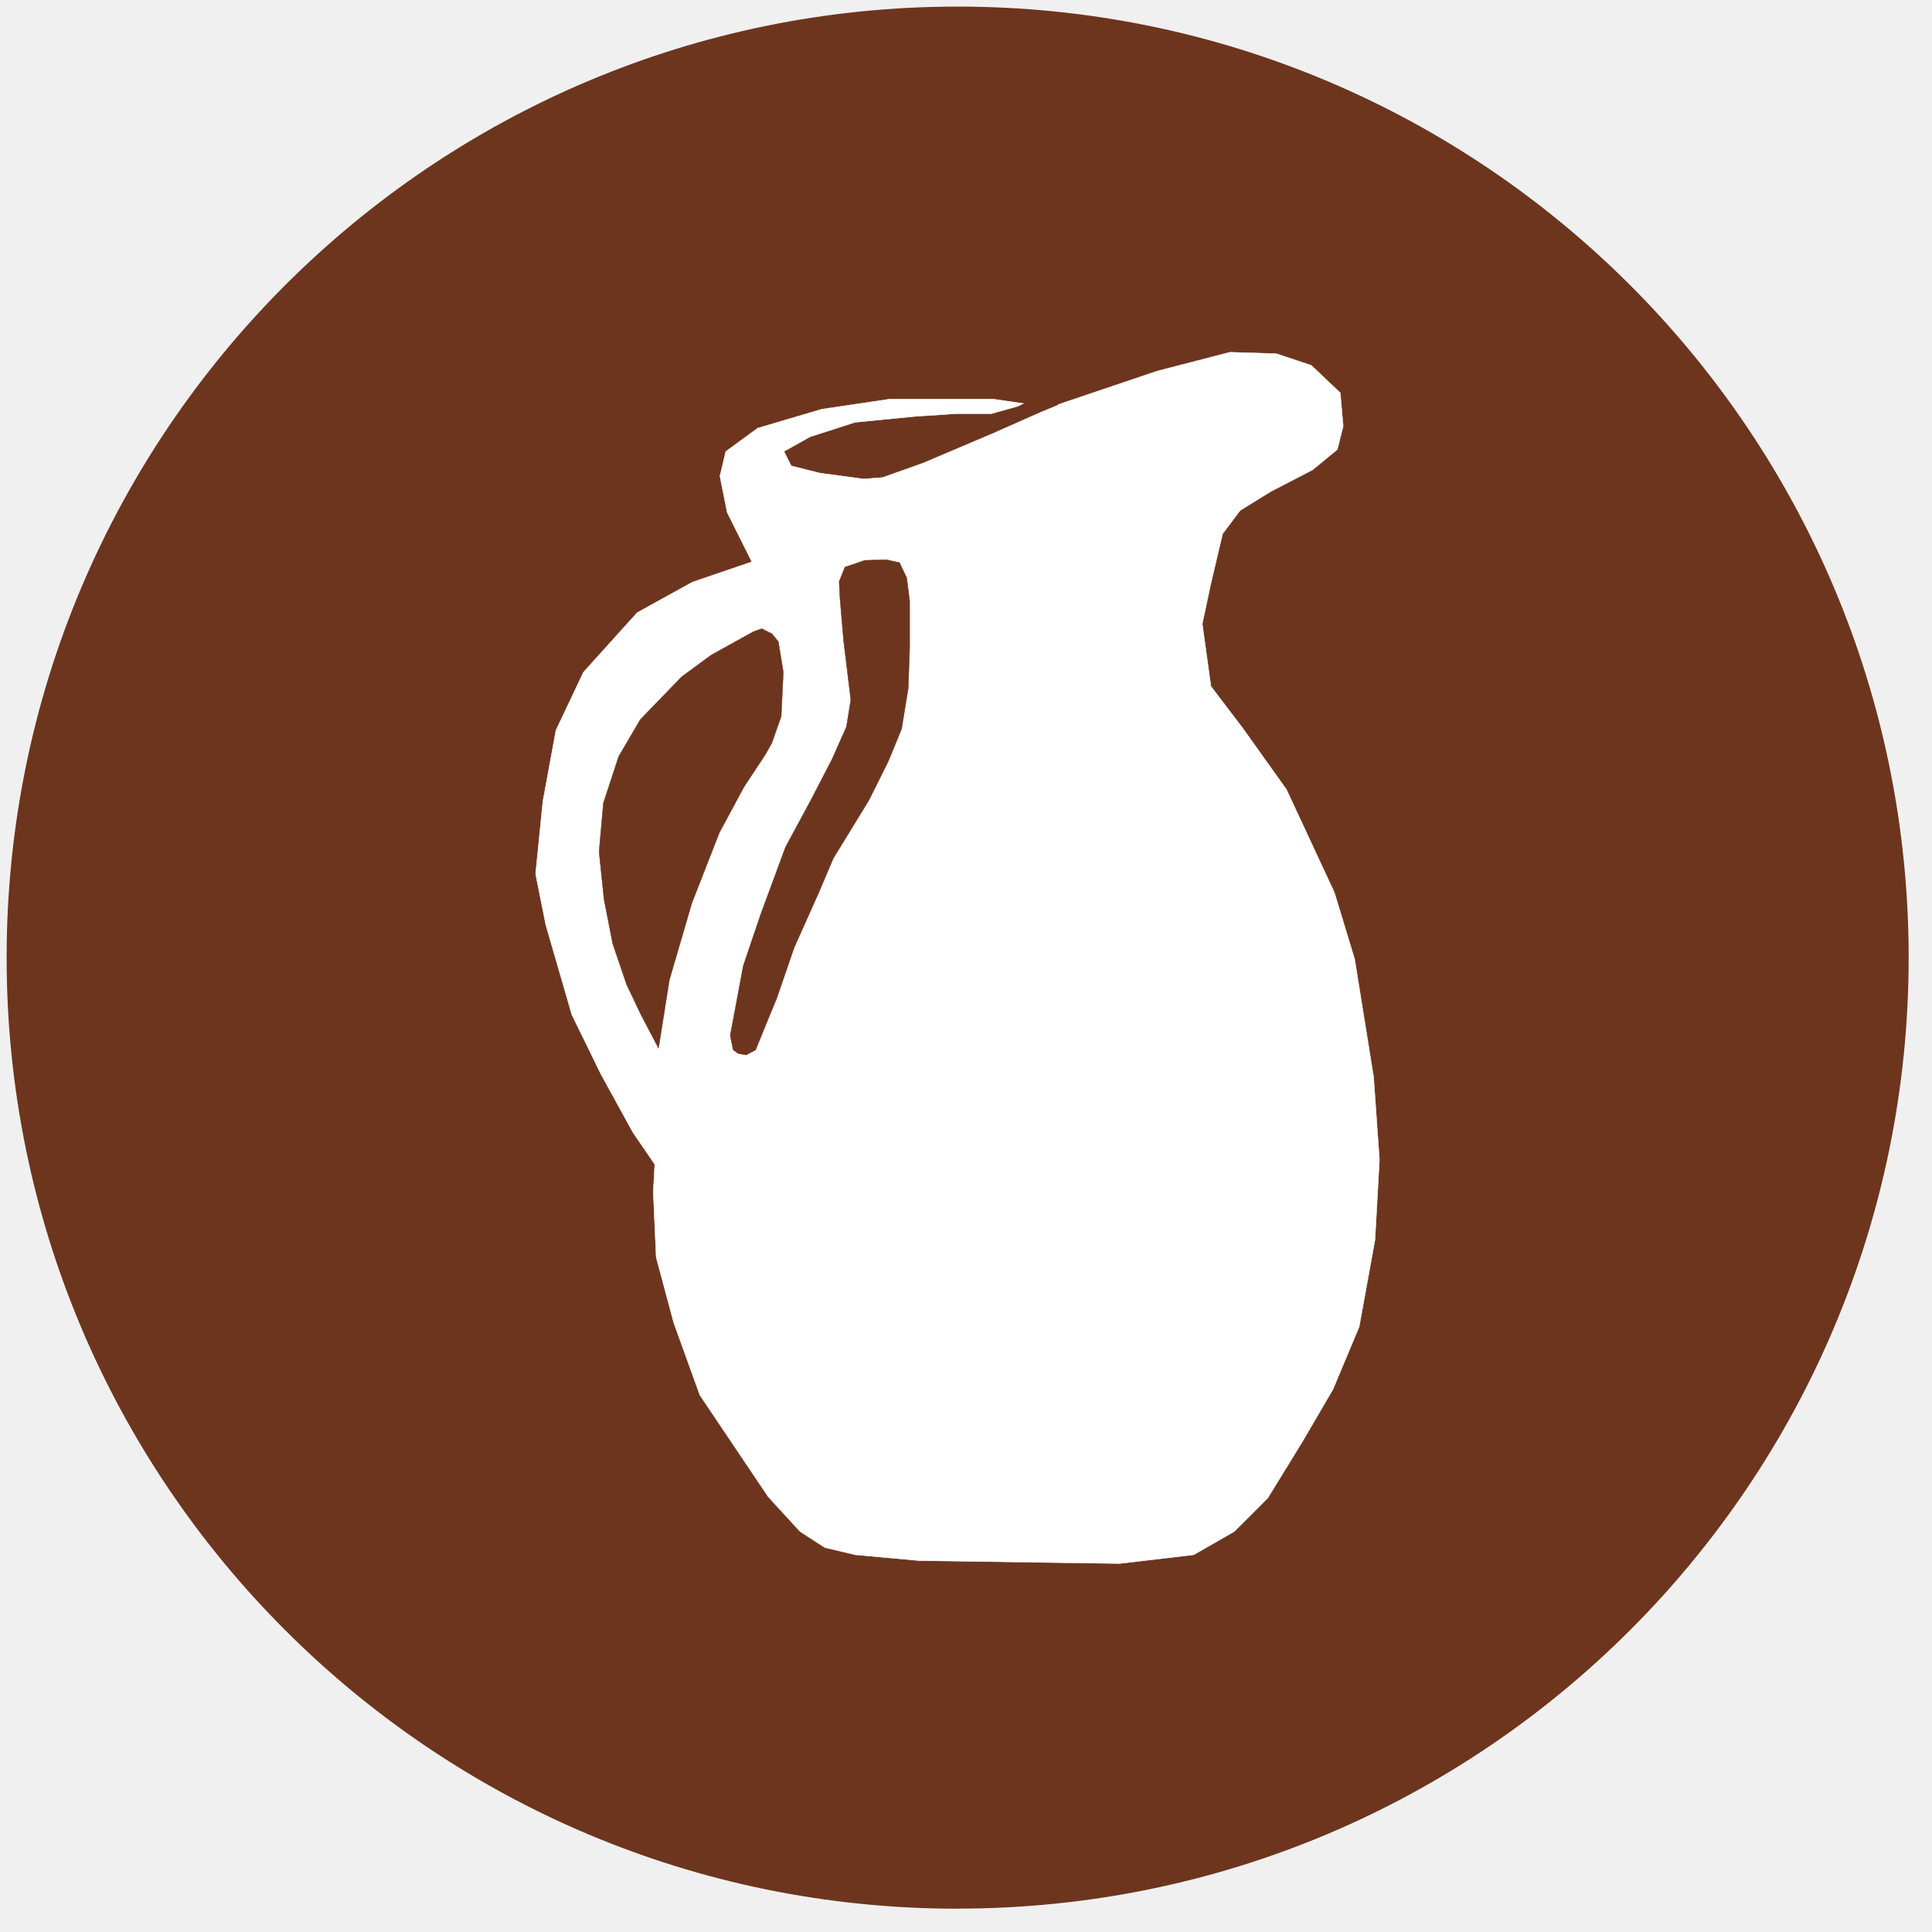
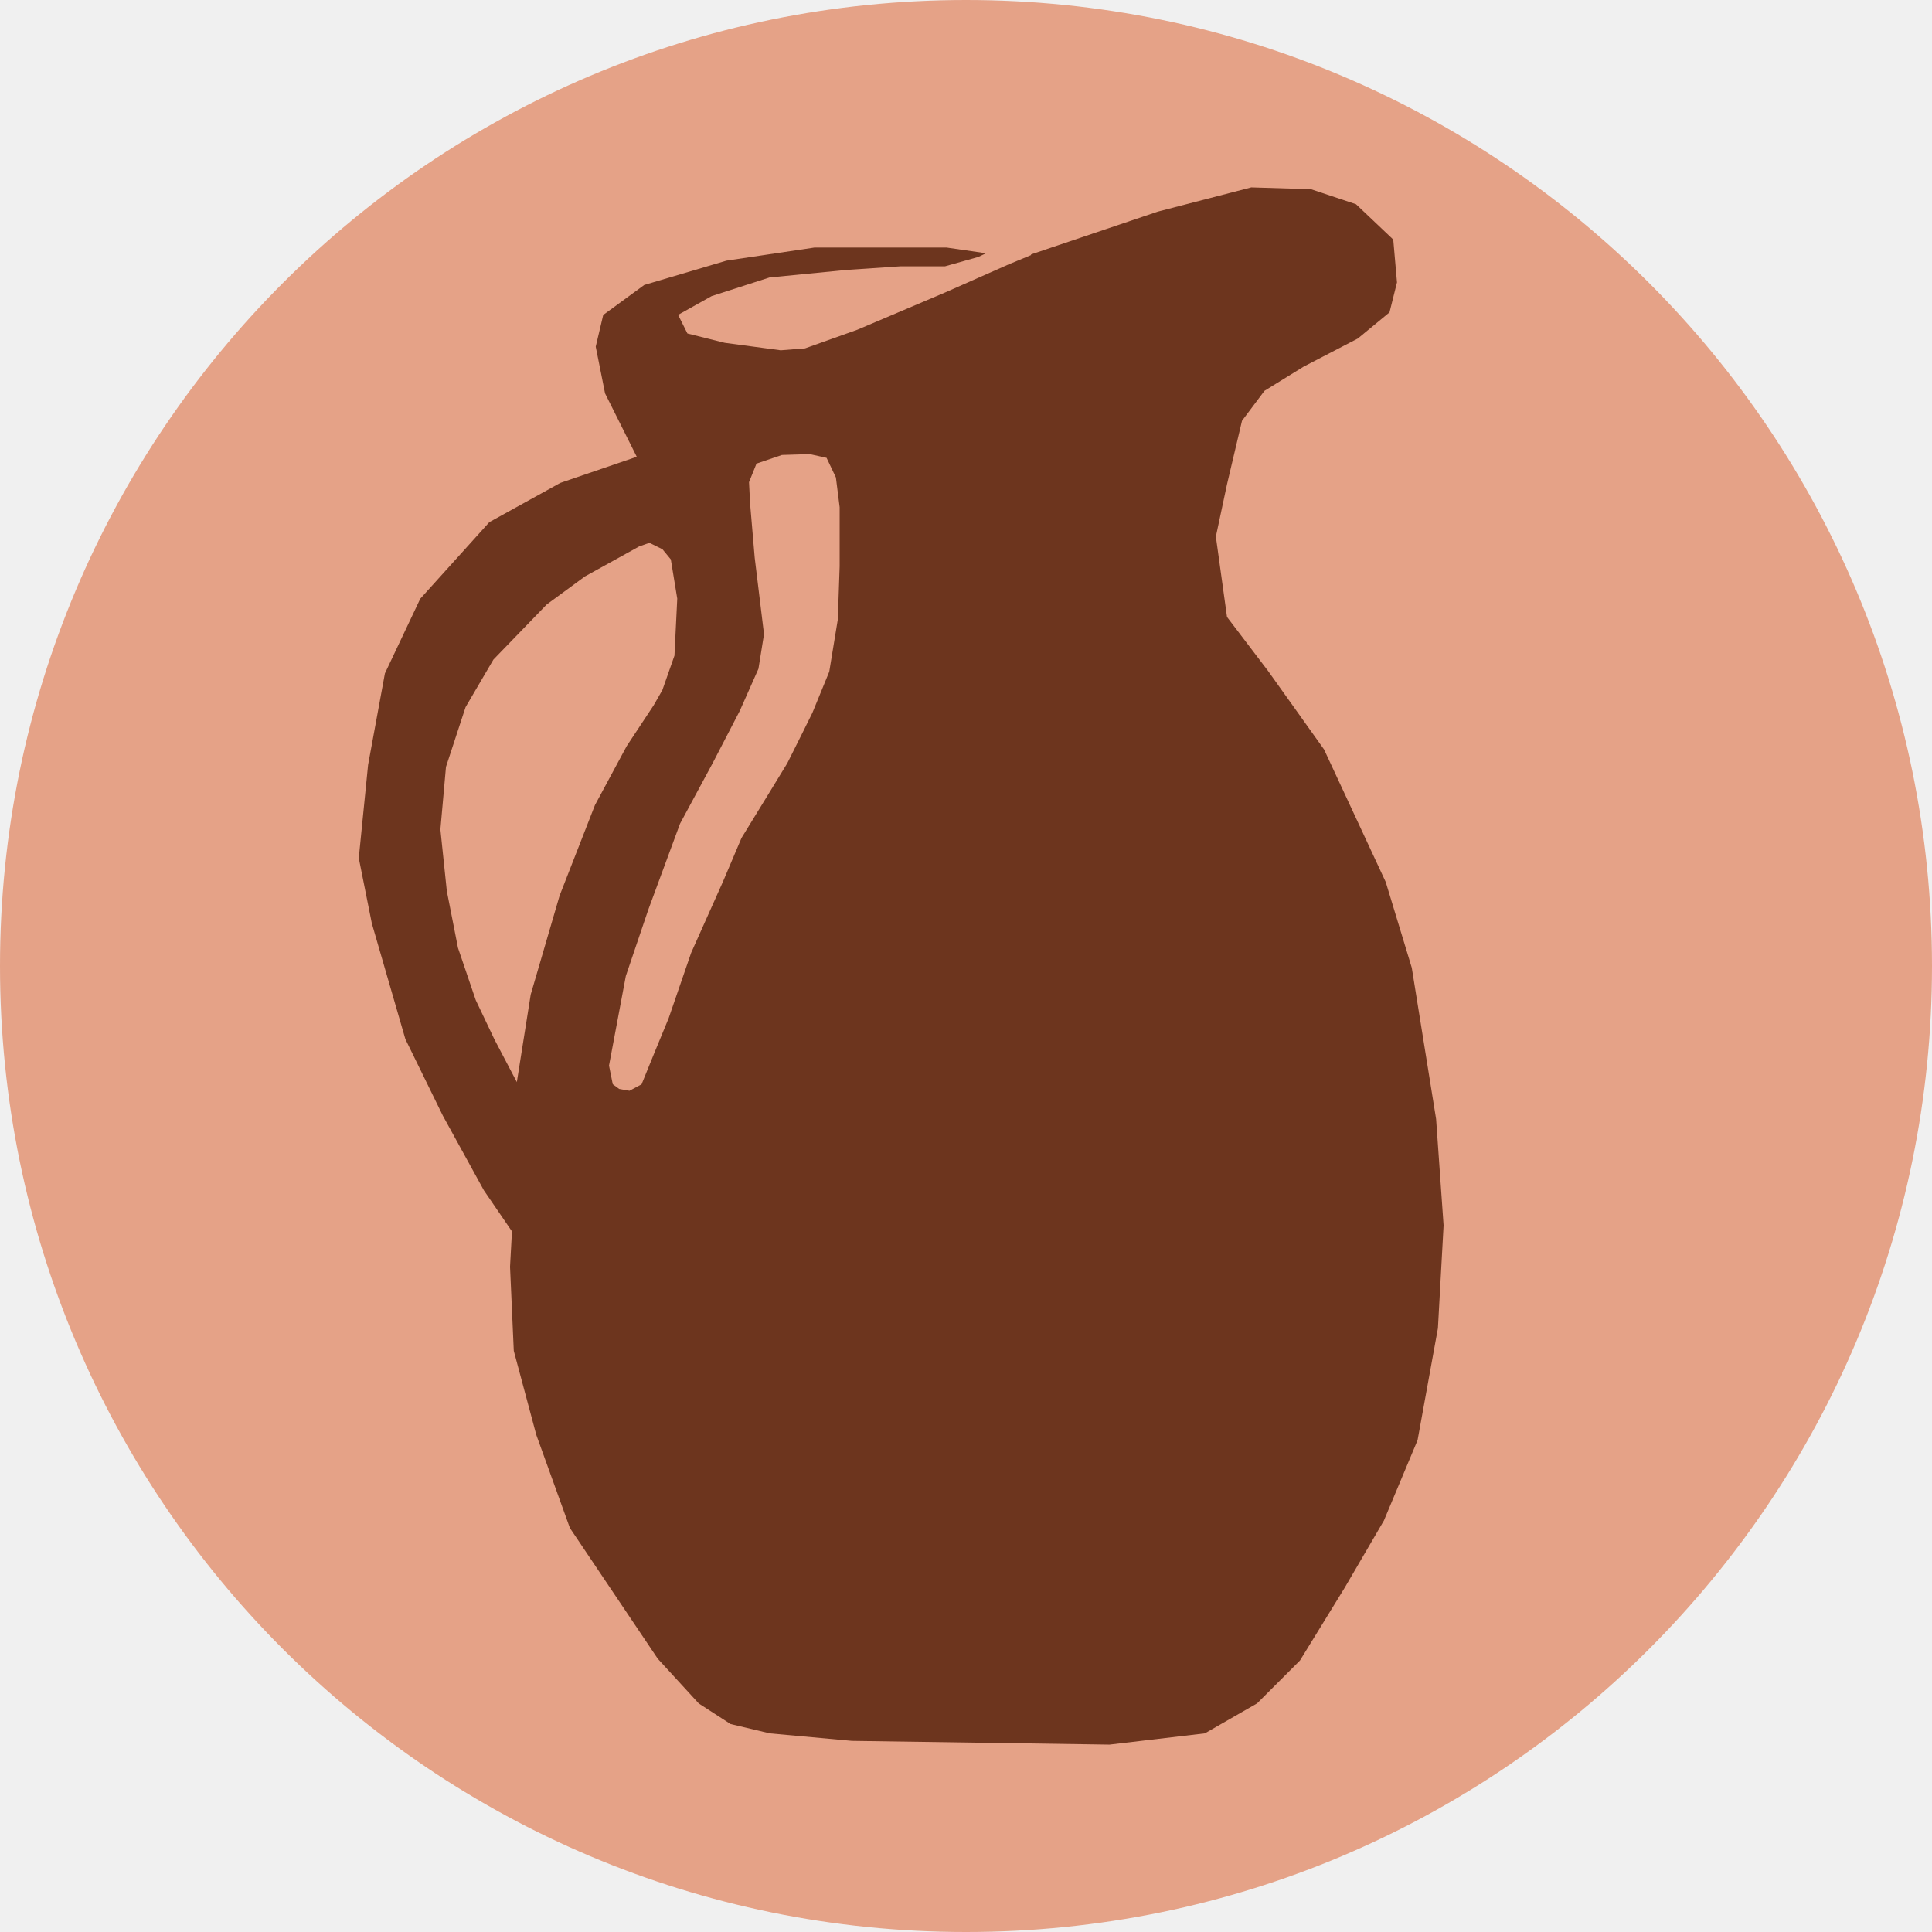
- <svg xmlns="http://www.w3.org/2000/svg" xmlns:xlink="http://www.w3.org/1999/xlink" preserveAspectRatio="xMidYMid meet" viewBox="16.174 47.909 231.857 231.857" width="227.86" height="227.86">
+ <svg xmlns="http://www.w3.org/2000/svg" style="isolation:isolate" viewBox="0 0 208.676 208.676" width="208.676pt" height="208.676pt">
  <defs>
-     <path d="M131.1 276.77c-62.92 0-113.93-51-113.93-113.93S68.18 48.9 131.1 48.9s113.93 51 113.93 113.93-51 113.93-113.93 113.93z" id="A" />
-     <path d="M143.2 96.44l11.85-4 8.72-2.26 5.57.17 4.2 1.4 3.48 3.3.35 4-.7 2.8-2.96 2.44-5.05 2.62-3.66 2.26-2.1 2.8-1.4 5.93-1.04 4.88 1.04 7.5 3.84 5.05 5.22 7.32 5.76 12.38 2.43 8 2.27 14.12.7 9.93-.53 9.6-1.9 10.45-3.14 7.5-3.66 6.27-4.18 6.8-4 4-4.88 2.8-8.9 1.05-24.05-.35-7.66-.7-3.66-.87-2.97-1.92-3.83-4.18-8.2-12.2-3.14-8.7-2.1-7.84-.35-7.85.18-3.3-2.62-3.83-3.83-6.97-3.5-7.15-3.13-10.8-1.22-6.1.87-8.7 1.57-8.54 3.3-6.97 6.45-7.15 6.62-3.66 7.14-2.44-2.96-5.92-.87-4.36.7-2.96 3.83-2.8 7.67-2.27 8.2-1.22h12.37l3.66.53-.7.34-3.13.88h-4.18l-5.06.34-7.14.7-5.4 1.74-3.13 1.75.87 1.74 3.48.87 5.23.7 2.27-.18 4.88-1.74 8.2-3.48 5.92-2.62 2.1-.87z" id="B" />
-     <path d="M95.2 173.73l1.3-8.2 2.7-9.24 3.3-8.45 2.96-5.5 2.53-3.83.8-1.4 1.13-3.22.26-5.32-.6-3.66-.78-.95-1.22-.6-.96.34-5.06 2.8-3.57 2.62-4.97 5.14-2.6 4.44-1.83 5.58-.52 5.84.6 5.75 1.04 5.3 1.66 4.88 1.74 3.66 2.1 4z" id="C" />
-     <path d="M117.6 115.96l2.35-.8 2.6-.08 1.57.35.87 1.83.35 2.78v5.5l-.17 4.97-.8 4.88-1.57 3.83-.95 1.92-1.4 2.8-1.65 2.7-2.62 4.27-1.74 4.1-2.96 6.62-2.1 6.1-1.4 3.4-1.13 2.78-1.13.6-.96-.17-.6-.44-.35-1.74 1.57-8.36 2.1-6.2 2.96-8.02 3.05-5.66 2.53-4.88 1.74-3.92.52-3.23-.87-7.14-.43-5.05-.1-2 .7-1.74z" id="D" />
+     <clipPath id="_clipPath_EG6It6Cl7P4KBOrIJkVlbMKMJuk8HyYk">
+       <rect width="208.676" height="208.676" />
+     </clipPath>
  </defs>
-   <use xlink:href="#A" fill="#6d351e" />
-   <use xlink:href="#A" fill-opacity="0" stroke="#6d351e" stroke-width=".4" />
-   <use xlink:href="#B" fill="#fff" />
-   <use xlink:href="#B" fill-opacity="0" stroke="#fff" stroke-width=".05" />
-   <use xlink:href="#C" fill="#6d351e" />
-   <use xlink:href="#C" fill-opacity="0" stroke="#6d351e" stroke-width=".05" />
-   <use xlink:href="#D" fill="#6d351e" />
-   <use xlink:href="#D" fill-opacity="0" stroke="#6d351e" stroke-width=".05" />
+   <g clip-path="url(#_clipPath_EG6It6Cl7P4KBOrIJkVlbMKMJuk8HyYk)">
+     <rect width="208.676" height="208.676" style="fill:rgb(0,0,0)" fill-opacity="0" />
+     <g>
+       <path d=" M 104.338 208.676 C 46.714 208.676 0 161.962 0 104.338 C 0 46.714 46.714 0 104.338 0 C 161.962 0 208.676 46.714 208.676 104.338 C 208.676 161.962 161.962 208.676 104.338 208.676 L 104.338 208.676 Z " fill="rgb(229,162,135)" />
+       <path d=" M 55.818 116.909 L 57.322 107.421 L 60.446 96.73 L 64.264 86.954 L 67.689 80.59 L 70.616 76.158 L 71.542 74.539 L 72.849 70.813 L 73.15 64.657 L 72.456 60.423 L 71.553 59.324 L 70.142 58.629 L 69.031 59.023 L 63.177 62.262 L 59.046 65.294 L 53.295 71.241 L 50.287 76.378 L 48.17 82.834 L 47.568 89.592 L 48.262 96.245 L 49.466 102.377 L 51.386 108.023 L 53.4 112.258 L 55.829 116.886 L 55.818 116.909 L 55.818 116.909 Z  M 111.355 27.482 L 125.066 22.854 L 135.156 20.239 L 141.6 20.436 L 146.46 22.055 L 150.486 25.874 L 150.891 30.502 L 150.081 33.741 L 146.657 36.565 L 140.814 39.596 L 136.579 42.211 L 134.149 45.451 L 132.529 52.312 L 131.326 57.958 L 132.529 66.636 L 136.972 72.479 L 143.012 80.949 L 149.676 95.273 L 152.488 104.529 L 155.115 120.866 L 155.924 132.356 L 155.311 143.463 L 153.113 155.554 L 149.48 164.232 L 145.245 171.486 L 140.409 179.354 L 135.78 183.982 L 130.134 187.222 L 119.837 188.437 L 92.01 188.032 L 83.147 187.222 L 78.912 186.216 L 75.476 183.994 L 71.044 179.158 L 61.557 165.042 L 57.924 154.976 L 55.494 145.904 L 55.089 136.822 L 55.297 133.004 L 52.266 128.572 L 47.834 120.508 L 43.785 112.235 L 40.163 99.739 L 38.752 92.681 L 39.758 82.615 L 41.575 72.734 L 45.393 64.669 L 52.856 56.396 L 60.515 52.161 L 68.777 49.338 L 65.352 42.489 L 64.345 37.444 L 65.155 34.019 L 69.586 30.779 L 78.461 28.153 L 87.949 26.741 L 102.261 26.741 L 106.496 27.355 L 105.686 27.748 L 102.064 28.766 L 97.228 28.766 L 91.373 29.16 L 83.112 29.97 L 76.864 31.983 L 73.243 34.008 L 74.249 36.021 L 78.276 37.027 L 84.327 37.837 L 86.954 37.629 L 92.6 35.616 L 102.088 31.589 L 108.937 28.558 L 111.367 27.551 L 111.355 27.482 L 111.355 27.482 Z  M 81.735 50.067 L 84.454 49.142 L 87.463 49.049 L 89.279 49.454 L 90.286 51.571 L 90.691 54.788 L 90.691 61.152 L 90.494 66.902 L 89.568 72.548 L 87.752 76.98 L 86.653 79.201 L 85.033 82.441 L 83.124 85.565 L 80.092 90.506 L 78.079 95.249 L 74.654 102.909 L 72.225 109.967 L 70.605 113.901 L 69.297 117.117 L 67.99 117.812 L 66.879 117.615 L 66.185 117.106 L 65.78 115.093 L 67.596 105.42 L 70.026 98.246 L 73.451 88.967 L 76.98 82.418 L 79.907 76.772 L 81.92 72.236 L 82.522 68.499 L 81.516 60.238 L 81.018 54.395 L 80.902 52.08 L 81.712 50.067 L 81.735 50.067 Z " fill-rule="evenodd" fill="rgb(109,53,30)" />
+     </g>
+   </g>
</svg>
